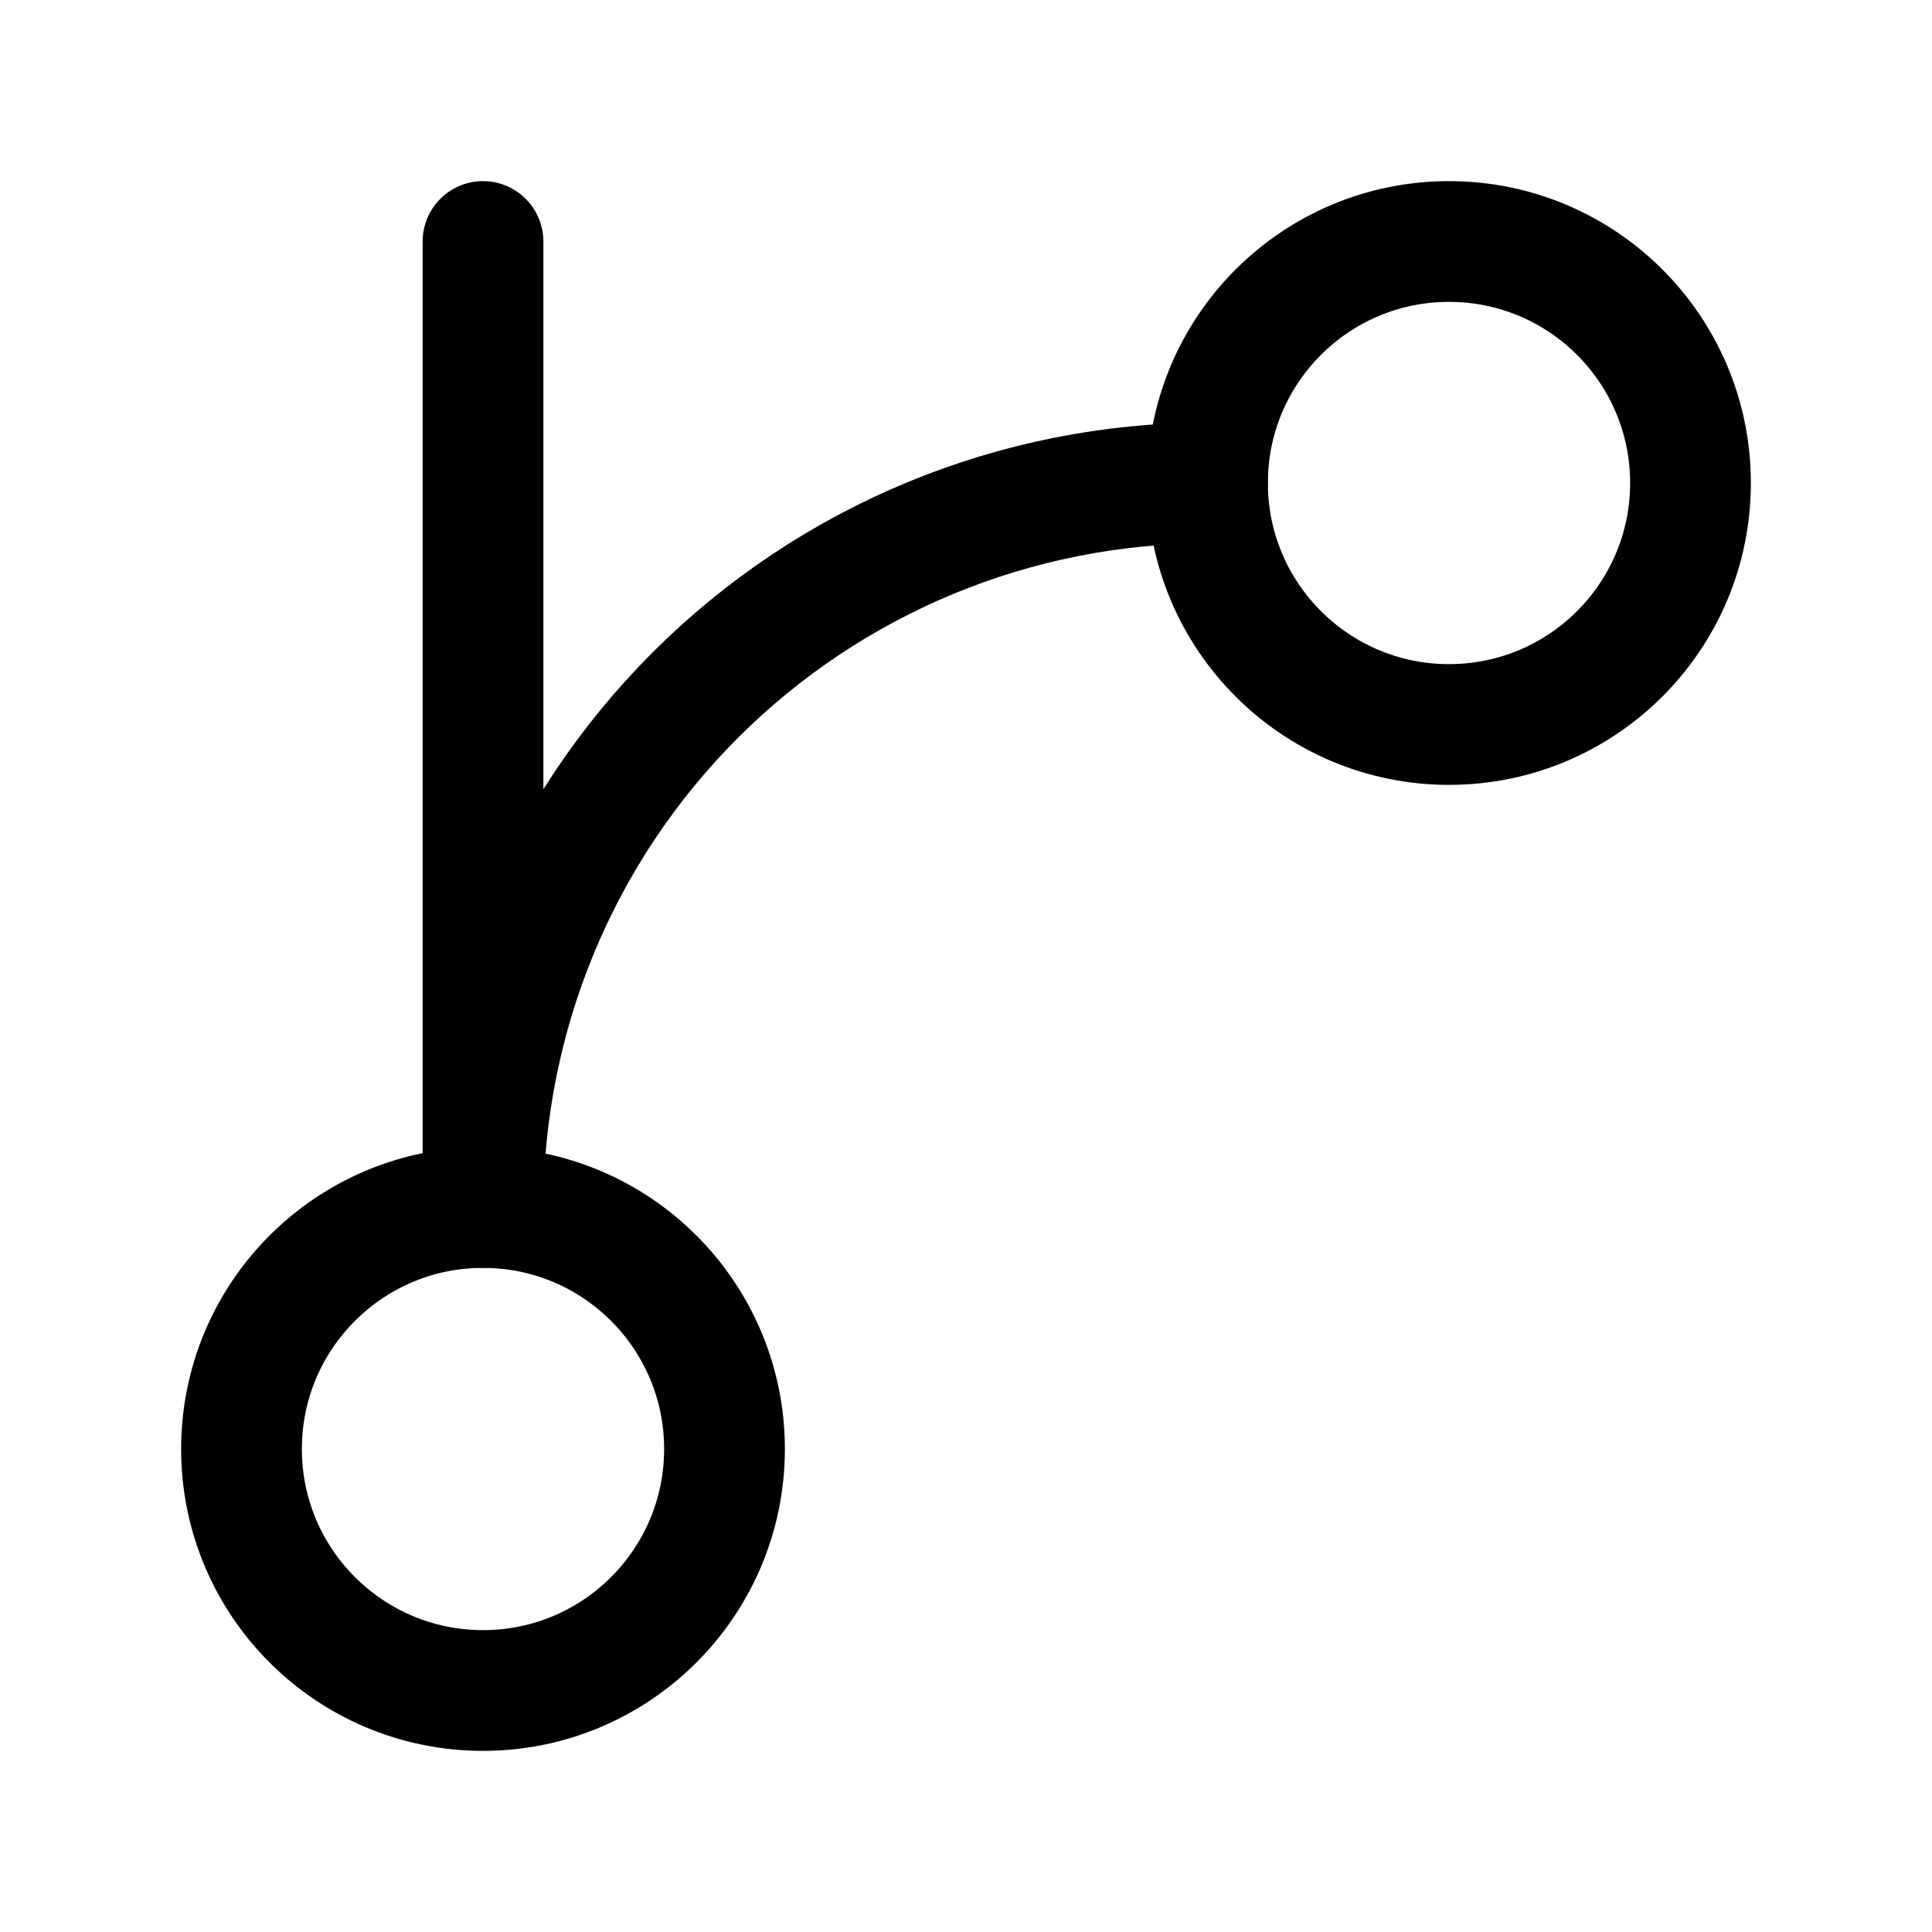
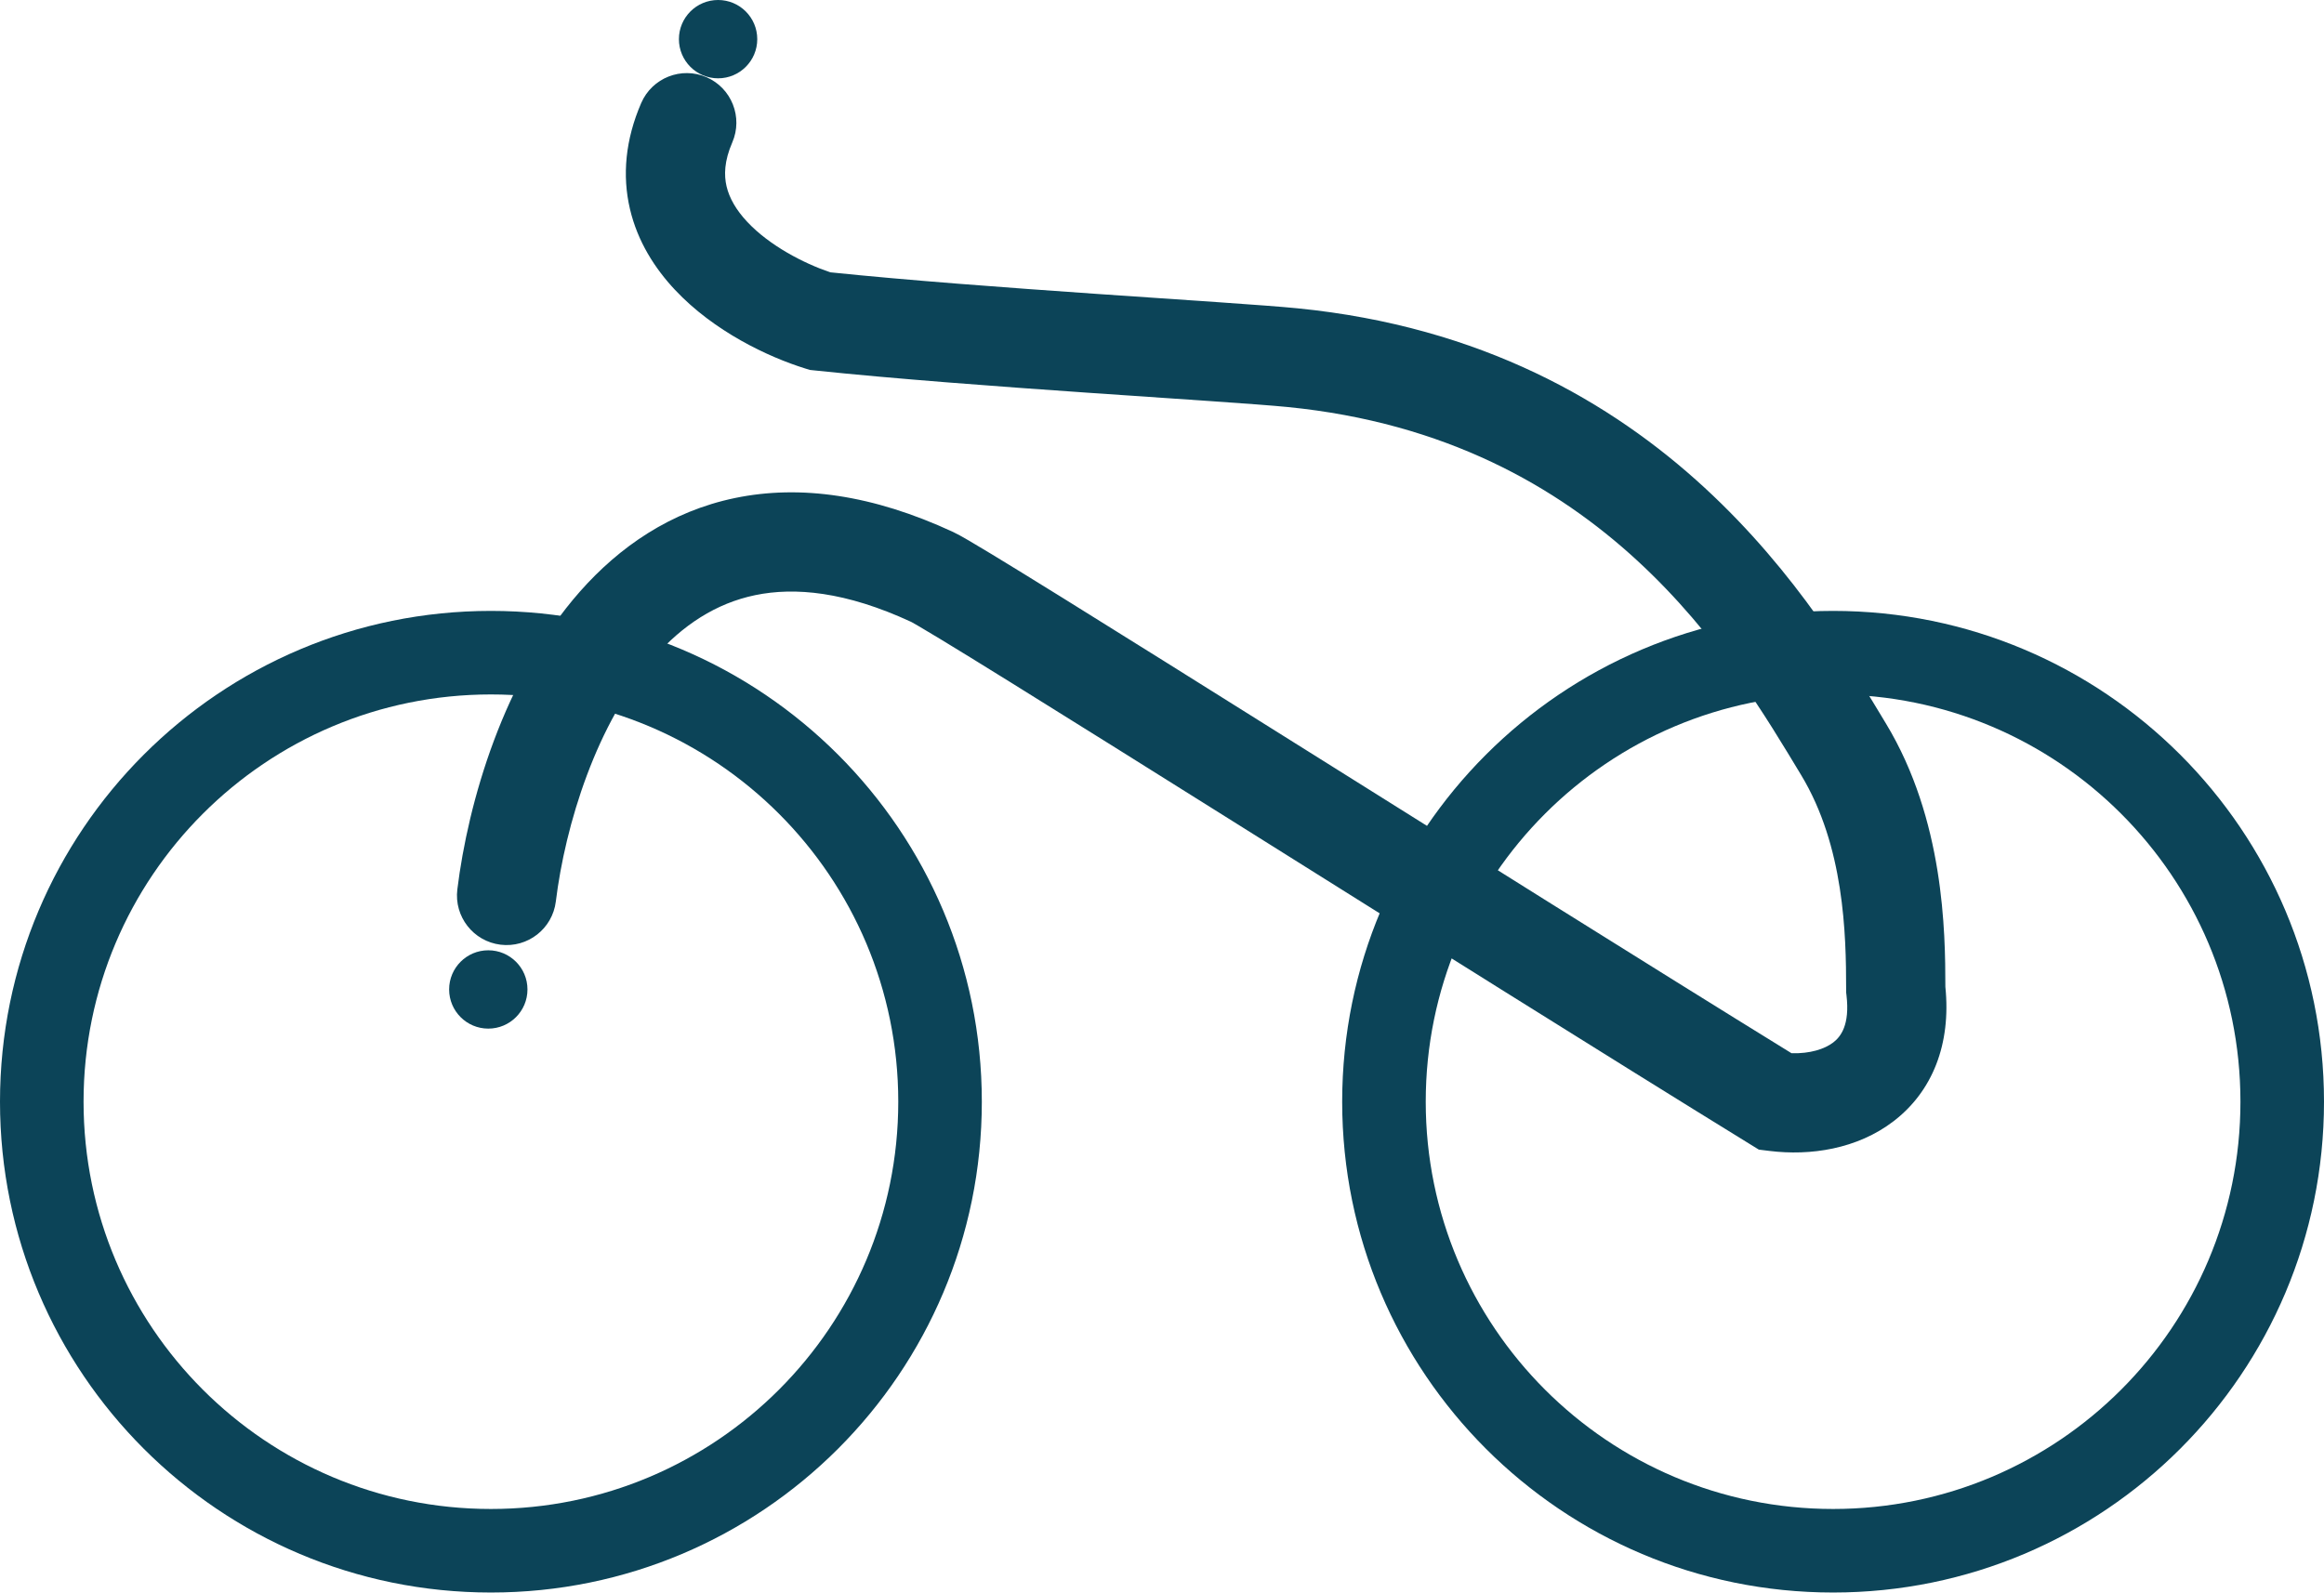
- <svg xmlns="http://www.w3.org/2000/svg" width="24" height="24" viewBox="0 0 24 24" fill="none">
-   <path d="M15 6C12.613 6 10.324 6.948 8.636 8.636C6.948 10.324 6 12.613 6 15V3" stroke="black" stroke-width="1.5" stroke-linecap="round" stroke-linejoin="round" />
-   <path d="M18 9C19.657 9 21 7.657 21 6C21 4.343 19.657 3 18 3C16.343 3 15 4.343 15 6C15 7.657 16.343 9 18 9Z" stroke="black" stroke-width="1.5" stroke-linecap="round" stroke-linejoin="round" />
-   <path d="M6 21C7.657 21 9 19.657 9 18C9 16.343 7.657 15 6 15C4.343 15 3 16.343 3 18C3 19.657 4.343 21 6 21Z" stroke="black" stroke-width="1.5" stroke-linecap="round" stroke-linejoin="round" />
+ <svg xmlns="http://www.w3.org/2000/svg" width="445" height="305" viewBox="0 0 445 305" fill="none">
+   <path d="M122.785 19.718C124.874 14.905 130.469 12.697 135.282 14.785C140.095 16.874 142.303 22.469 140.215 27.282C138.662 30.861 138.625 33.565 139.119 35.678C139.643 37.915 140.938 40.207 143.1 42.509C147.358 47.043 153.886 50.434 158.981 52.153C173.662 53.677 192.656 55.084 209.657 56.264C226.844 57.456 242.252 58.433 248.438 59.047C318.996 66.049 348.142 117.105 361.13 138.585C372.255 156.985 372.494 178.436 372.499 189.004C373.625 200.001 370.005 209.038 362.597 214.724C355.583 220.106 346.598 221.385 338.838 220.429L336.782 220.176L335.019 219.089C307.643 202.229 268.723 177.773 235.952 157.218C219.553 146.932 204.697 137.624 193.567 130.715C188 127.259 183.39 124.418 179.996 122.361C178.296 121.331 176.931 120.516 175.918 119.926C174.757 119.249 174.402 119.071 174.499 119.116C161.907 113.27 152.144 112.421 144.607 113.982C137.07 115.544 130.709 119.735 125.309 125.851C114.192 138.44 108.227 158.036 106.429 172.66C105.788 177.867 101.047 181.569 95.84 180.929C90.633 180.288 86.931 175.547 87.571 170.34C89.606 153.797 96.392 129.893 111.066 113.274C118.562 104.786 128.357 97.945 140.752 95.377C153.148 92.808 167.094 94.73 182.501 101.884C183.854 102.512 186.661 104.184 189.844 106.113C193.326 108.224 198.005 111.106 203.589 114.572C214.762 121.508 229.655 130.84 246.048 141.122C278.09 161.221 315.872 184.96 343.042 201.715C346.567 201.818 349.369 200.925 351.028 199.651C352.441 198.567 354.239 196.336 353.565 190.61L353.5 190.057V189.5C353.5 178.88 353.127 162.07 344.87 148.415C331.858 126.895 307.004 83.952 246.562 77.954C240.748 77.377 225.906 76.436 208.343 75.218C190.976 74.013 171.194 72.551 156.003 70.947L155.073 70.85L154.181 70.572C147.047 68.355 136.72 63.471 129.25 55.517C125.428 51.447 122.086 46.282 120.618 40.006C119.121 33.605 119.739 26.738 122.785 19.718Z" fill="#0C4458" />
+   <path d="M145 7.5C145 11.642 141.642 15 137.5 15C133.358 15 130 11.642 130 7.5C130 3.358 133.358 0 137.5 0C141.642 0 145 3.358 145 7.5Z" fill="#0C4458" />
+   <path d="M101 189.5C101 193.642 97.642 197 93.5 197C89.358 197 86 193.642 86 189.5C86 185.358 89.358 182 93.5 182C97.642 182 101 185.358 101 189.5Z" fill="#0C4458" />
+   <path d="M172 211C172 167.922 137.078 133 94 133C50.922 133 16 167.922 16 211C16 254.078 50.922 289 94 289V305C42.085 305 0 262.915 0 211C0 159.085 42.085 117 94 117C145.915 117 188 159.085 188 211C188 262.915 145.915 305 94 305V289C137.078 289 172 254.078 172 211Z" fill="#0C4458" />
+   <path d="M429 211C429 167.922 394.078 133 351 133C307.922 133 273 167.922 273 211C273 254.078 307.922 289 351 289V305C299.085 305 257 262.915 257 211C257 159.085 299.085 117 351 117C402.915 117 445 159.085 445 211C445 262.915 402.915 305 351 305V289C394.078 289 429 254.078 429 211Z" fill="#0C4458" />
</svg>
